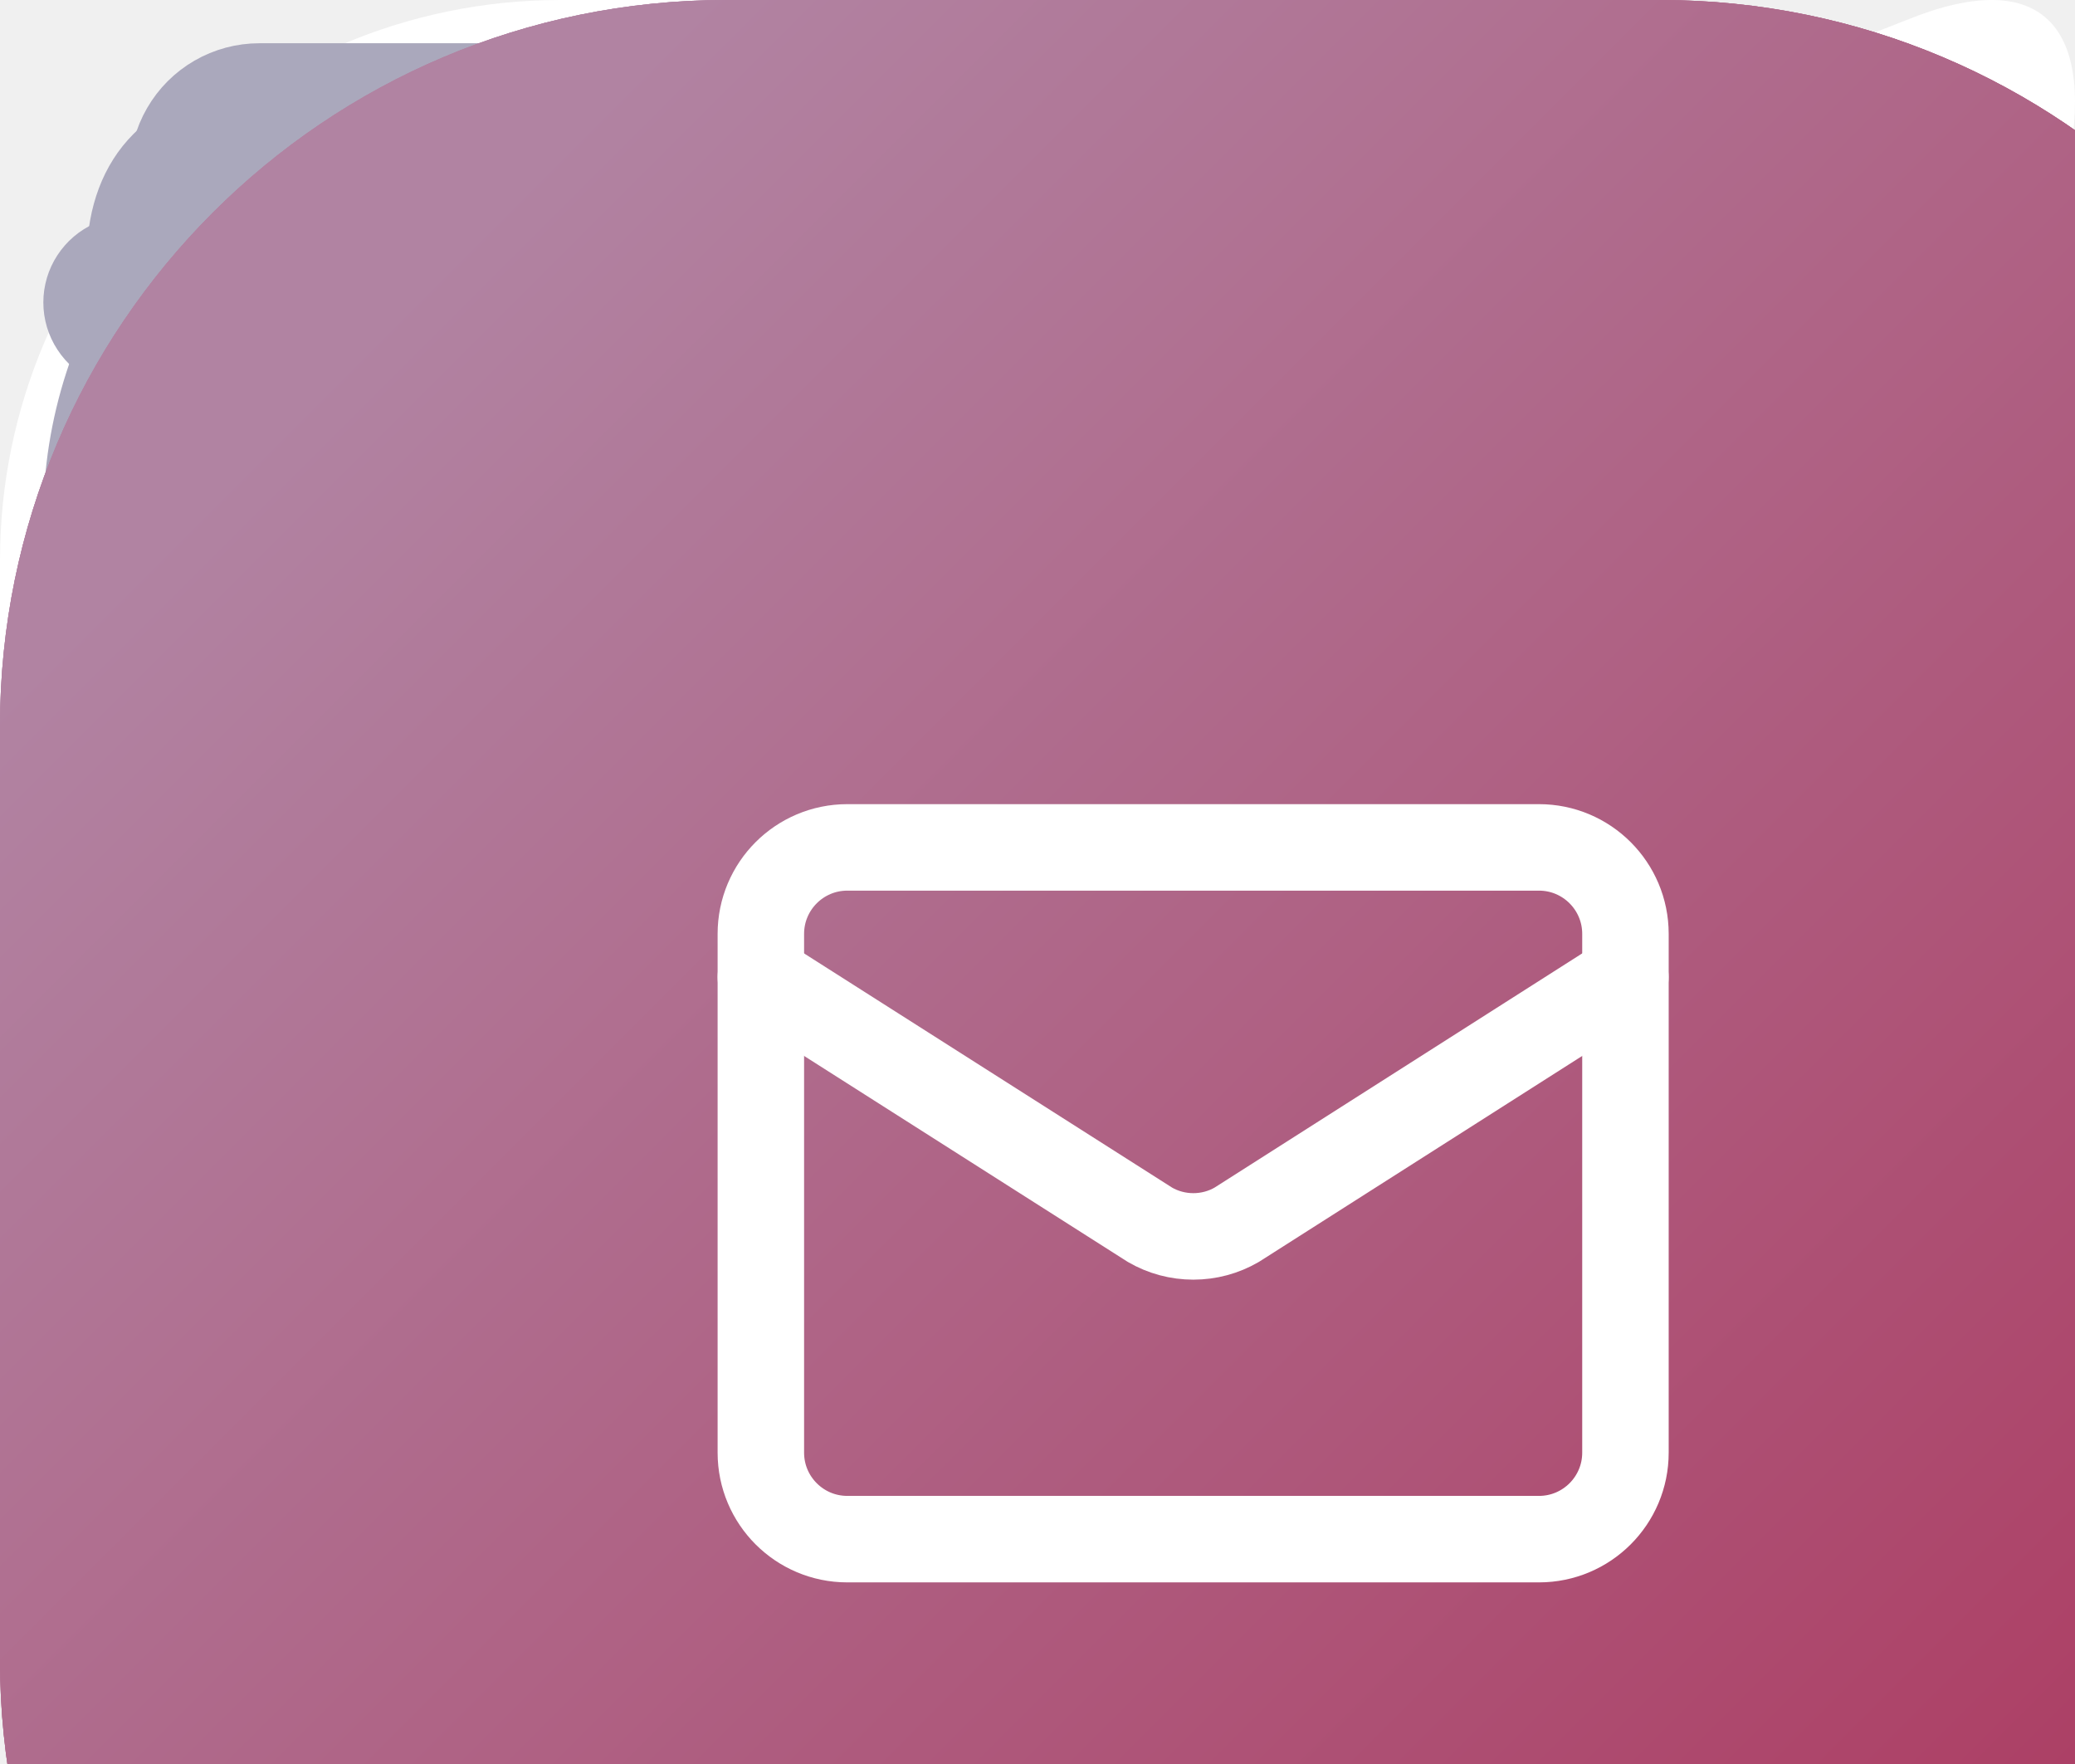
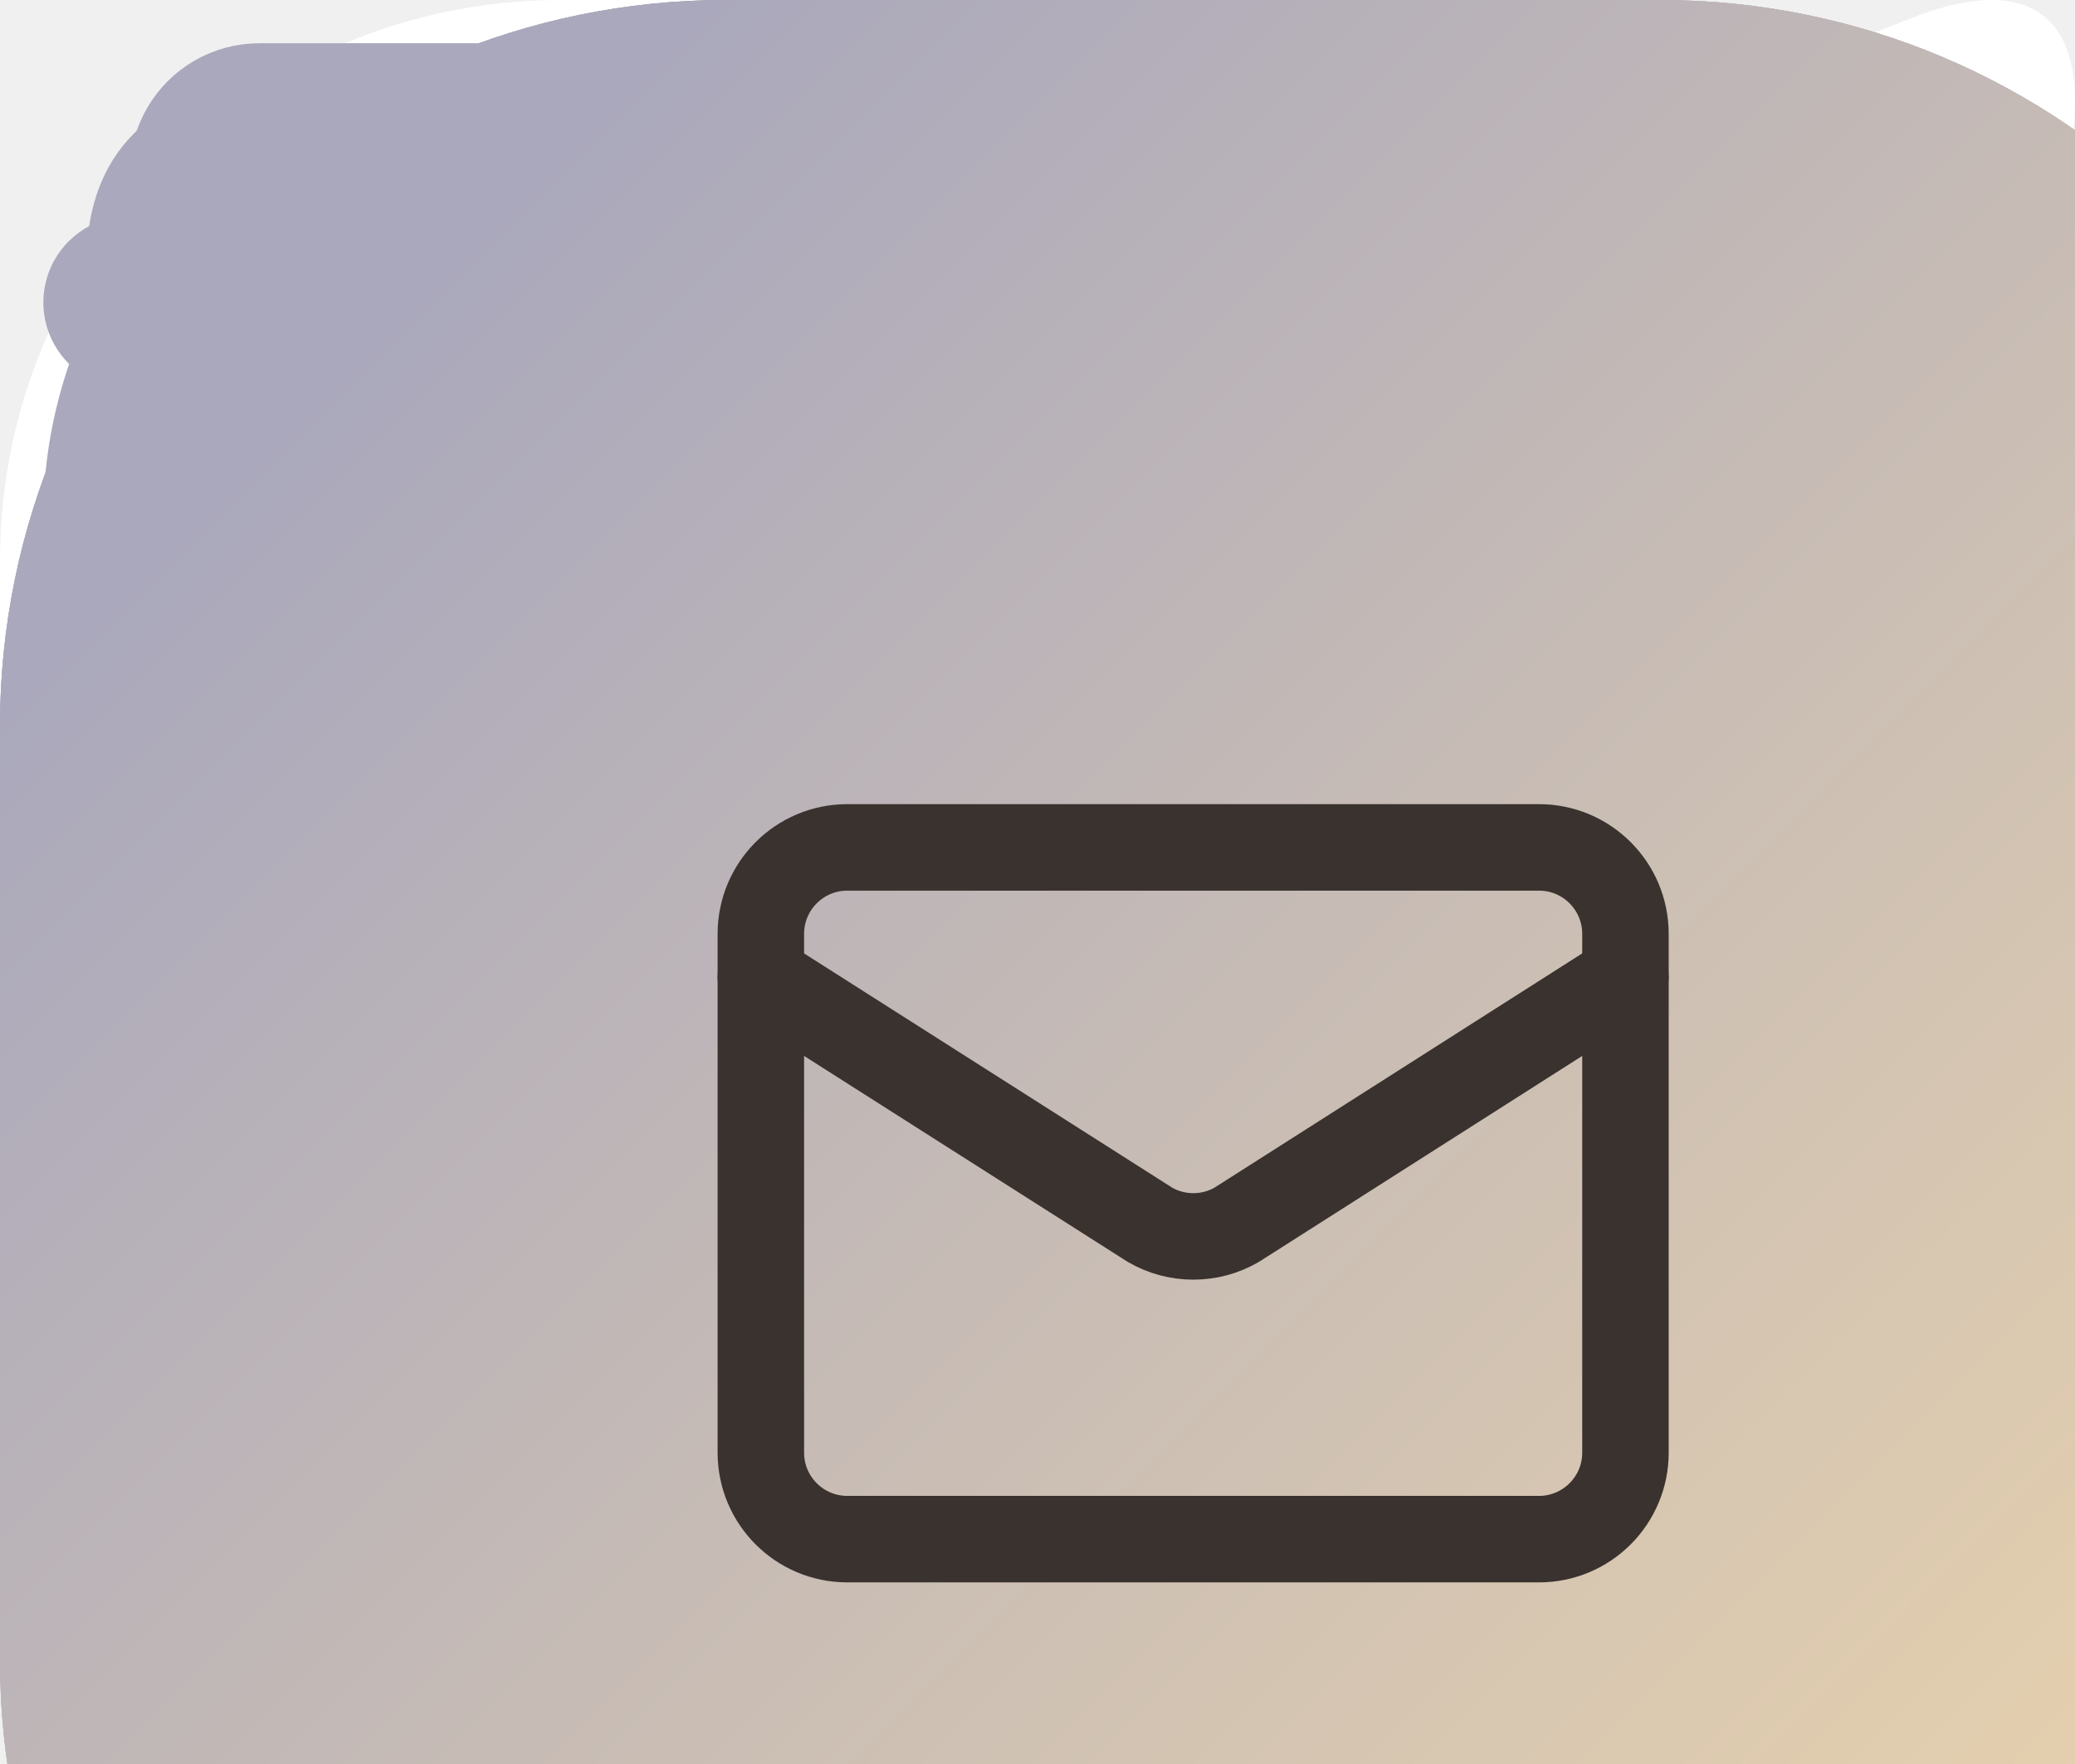
<svg xmlns="http://www.w3.org/2000/svg" width="40" height="34" viewBox="0 0 40 34" fill="none">
  <g id="telegram">
    <path d="M36.753 0.386L1.315 14.258C-0.111 14.904 -0.594 16.198 0.97 16.9L10.061 19.833L32.043 6.043C33.243 5.177 34.472 5.408 33.415 6.36L14.535 23.712L13.942 31.055C14.492 32.189 15.497 32.194 16.139 31.631L21.362 26.614L30.308 33.414C32.386 34.662 33.516 33.856 33.963 31.568L39.831 3.365C40.44 0.548 39.401 -0.693 36.753 0.386Z" fill="white" />
  </g>
  <g id="gitHub" transform="scale(1.2)">
    <path fill-rule="evenodd" clip-rule="evenodd" d="M17.5 1.094C8.234 1.094 0.729 8.599 0.729 17.865C0.729 25.286 5.53 31.554 12.196 33.776C13.035 33.923 13.349 33.419 13.349 32.979C13.349 32.581 13.328 31.26 13.328 29.856C9.115 30.631 8.025 28.828 7.689 27.885C7.5 27.403 6.683 25.915 5.97 25.516C5.383 25.202 4.545 24.426 5.949 24.405C7.27 24.384 8.213 25.621 8.528 26.124C10.037 28.661 12.448 27.948 13.412 27.508C13.559 26.418 13.999 25.684 14.481 25.265C10.75 24.845 6.851 23.399 6.851 16.984C6.851 15.16 7.5 13.651 8.57 12.477C8.402 12.058 7.815 10.339 8.737 8.033C8.737 8.033 10.142 7.592 13.349 9.752C14.691 9.374 16.116 9.186 17.542 9.186C18.968 9.186 20.393 9.374 21.735 9.752C24.942 7.571 26.347 8.033 26.347 8.033C27.269 10.339 26.682 12.058 26.514 12.477C27.584 13.651 28.233 15.139 28.233 16.984C28.233 23.42 24.313 24.845 20.582 25.265C21.19 25.789 21.714 26.795 21.714 28.367C21.714 30.61 21.693 32.413 21.693 32.979C21.693 33.419 22.007 33.944 22.846 33.776C29.47 31.554 34.271 25.265 34.271 17.865C34.271 8.599 26.766 1.094 17.5 1.094Z" fill="white" />
  </g>
  <g id="instagram" transform="scale(1.2)">
    <style type="text/css">
            .st0{fill:none;stroke:#FFFFFF;stroke-width:2;stroke-linecap:round;stroke-linejoin:round;stroke-miterlimit:10;}
            .st1{fill:none;stroke:#FFFFFF;stroke-width:2;}
            .st2{fill:none;stroke:#FFFFFF;stroke-width:2;stroke-miterlimit:10;}
        </style>
    <path class="st0" d="M23,31H9c-4.4,0-8-3.6-8-8V9c0-4.4,3.6-8,8-8h14c4.4,0,8,3.6,8,8v14C31,27.4,27.4,31,23,31z" />
    <circle class="st0" cx="16" cy="16" r="7" />
    <circle class="st0" cx="24" cy="7" r="1" />
  </g>
  <g id="logo">
    <g fill="#E8D2AD">
      <path d="M 1105 168 L 719 168 L 719 268 L 797 268 L 813 270 L 821 274 L 829 284 L 830 296 L 828 303 L 819 319 L 655 563 L 381 960 L 365 976 L 354 983 L 341 988 L 322 991 L 283 991 L 283 1091 L 1107 1091 L 1107 898 L 939 898 L 939 941 L 934 961 L 930 969 L 920 982 L 912 988 L 895 995 L 566 996 L 555 993 L 549 986 L 549 979 L 645 838 L 1010 288 L 1024 275 L 1039 269 L 1105 268 Z" />
      <path d="M 157 168 L 157 269 L 230 270 L 246 276 L 263 291 L 297 344 L 352 436 L 489 676 L 591 527 L 589 521 L 540 442 L 454 299 L 449 287 L 450 276 L 454 272 L 461 269 L 543 268 L 543 168 Z" />
    </g>
  </g>
  <g id="react">
    <circle id="Эллипс 1" cx="10" cy="10" r="0.833" stroke="#AAA8BC" stroke-linecap="round" stroke-linejoin="round" stroke-width="1.667" />
    <path id="Вектор 9" d="M13.083 6.917C9.3 3.15 4.858 1.467 3.167 3.167C1.467 4.858 3.15 9.3 6.917 13.083C10.7 16.85 15.142 18.533 16.833 16.833C18.533 15.142 16.85 10.7 13.083 6.917Z" fill-rule="nonzero" stroke="#AAA8BC" stroke-linecap="round" stroke-linejoin="round" stroke-width="1.667" />
    <path id="Вектор 10" d="M16.833 3.167C15.142 1.467 10.7 3.15 6.917 6.917C3.15 10.7 1.467 15.142 3.167 16.833C4.858 18.533 9.3 16.85 13.083 13.083L13.083 13.083C16.85 9.3 18.533 4.858 16.833 3.167Z" fill-rule="nonzero" stroke="#AAA8BC" stroke-linecap="round" stroke-linejoin="round" stroke-width="1.667" />
  </g>
  <g id="ts">
    <path id="Вектор 14" d="M6.667 2.5L5.833 2.5C5.541 2.5 5.253 2.577 5 2.723C4.747 2.87 4.536 3.08 4.39 3.333C4.244 3.587 4.167 3.874 4.167 4.167L4.167 8.333C4.167 8.626 4.09 8.913 3.943 9.167C3.797 9.42 3.587 9.63 3.333 9.777C3.08 9.923 2.793 10 2.5 10C2.793 10 3.08 10.077 3.333 10.223C3.587 10.37 3.797 10.58 3.943 10.833C4.09 11.087 4.167 11.374 4.167 11.667L4.167 15.833C4.167 16.75 4.917 17.5 5.833 17.5L6.667 17.5" fill-rule="nonzero" stroke="#AAA8BC" stroke-linecap="round" stroke-linejoin="round" stroke-width="1.667" />
    <path id="Вектор 15" d="M13.333 17.5L14.167 17.5C14.459 17.5 14.747 17.423 15 17.277C15.253 17.13 15.464 16.92 15.61 16.667C15.756 16.413 15.833 16.126 15.833 15.833L15.833 11.667C15.833 10.75 16.583 10 17.5 10C17.207 10 16.92 9.923 16.667 9.777C16.413 9.63 16.203 9.42 16.056 9.167C15.91 8.913 15.833 8.626 15.833 8.333L15.833 4.167C15.833 3.874 15.756 3.587 15.61 3.333C15.464 3.08 15.253 2.87 15 2.723C14.747 2.577 14.459 2.5 14.167 2.5L13.333 2.5" fill-rule="nonzero" stroke="#AAA8BC" stroke-linecap="round" stroke-linejoin="round" stroke-width="1.667" />
  </g>
  <g id="js">
    <path id="Вектор 16" d="M13.333 15L18.333 10L13.333 5" fill-rule="nonzero" stroke="#AAA8BC" stroke-linecap="round" stroke-linejoin="round" stroke-width="1.667" />
    <path id="Вектор 17" d="M6.667 5L1.667 10L6.667 15" fill-rule="nonzero" stroke="#AAA8BC" stroke-linecap="round" stroke-linejoin="round" stroke-width="1.667" />
  </g>
  <g id="git">
    <path id="Вектор 23" d="M12.5 5C11.184 5 9.89 5.347 8.75 6.005C7.61 6.663 6.663 7.61 6.005 8.75C5.347 9.89 5 11.184 5 12.5L5 2.5" fill-rule="nonzero" stroke="#AAA8BC" stroke-linecap="round" stroke-linejoin="round" stroke-width="1.667" />
    <circle id="Эллипс 2" cx="15" cy="5" r="2.5" stroke="#AAA8BC" stroke-linecap="round" stroke-linejoin="round" stroke-width="1.667" />
    <circle id="Эллипс 3" cx="5" cy="15" r="2.5" stroke="#AAA8BC" stroke-linecap="round" stroke-linejoin="round" stroke-width="1.667" />
  </g>
  <g id="css">
    <path id="Вектор 32" d="M5.102 16.742C3.678 15.707 2.618 14.249 2.075 12.575C1.531 10.901 1.531 9.099 2.075 7.425C2.618 5.751 3.678 4.293 5.102 3.258C6.526 2.224 8.24 1.667 10 1.667C11.463 1.667 12.9 2.013 14.167 2.671C15.434 3.33 16.486 4.276 17.217 5.417C17.948 6.557 18.333 7.85 18.333 9.167C18.333 9.898 18.141 10.617 17.775 11.25C17.41 11.883 16.884 12.409 16.25 12.775C15.617 13.141 14.898 13.333 14.167 13.333L12.292 13.333C12.021 13.333 11.755 13.409 11.525 13.551C11.295 13.694 11.108 13.897 10.987 14.139C10.866 14.382 10.815 14.653 10.839 14.923C10.864 15.192 10.963 15.45 11.125 15.667L11.375 16C11.538 16.217 11.636 16.474 11.661 16.744C11.685 17.014 11.634 17.285 11.513 17.527C11.392 17.769 11.206 17.973 10.975 18.116C10.745 18.258 10.479 18.333 10.208 18.333L10 18.333C8.24 18.333 6.526 17.776 5.102 16.742Z" fill-rule="nonzero" stroke="#AAA8BC" stroke-linecap="round" stroke-linejoin="round" stroke-width="1.667" />
    <circle id="Эллипс 4" cx="11.25" cy="5.417" r="0.417" fill="#AAA8BC" />
    <circle id="Эллипс 4" cx="11.25" cy="5.417" r="0.417" stroke="#AAA8BC" stroke-linecap="round" stroke-linejoin="round" stroke-width="1.667" />
    <circle id="Эллипс 5" cx="14.583" cy="8.75" r="0.417" fill="#AAA8BC" />
    <circle id="Эллипс 5" cx="14.583" cy="8.75" r="0.417" stroke="#AAA8BC" stroke-linecap="round" stroke-linejoin="round" stroke-width="1.667" />
    <circle id="Эллипс 6" cx="5.417" cy="10.417" r="0.417" fill="#AAA8BC" />
    <circle id="Эллипс 6" cx="5.417" cy="10.417" r="0.417" stroke="#AAA8BC" stroke-linecap="round" stroke-linejoin="round" stroke-width="1.667" />
    <circle id="Эллипс 7" cx="7.083" cy="6.25" r="0.417" fill="#AAA8BC" />
    <circle id="Эллипс 7" cx="7.083" cy="6.25" r="0.417" stroke="#AAA8BC" stroke-linecap="round" stroke-linejoin="round" stroke-width="1.667" />
  </g>
  <g id="scss">
    <path id="Вектор 33" d="M10 1.666C9.761 1.666 9.525 1.718 9.308 1.817L2.167 5.067C2.019 5.132 1.893 5.239 1.805 5.374C1.716 5.509 1.669 5.668 1.669 5.829C1.669 5.991 1.716 6.149 1.805 6.284C1.893 6.42 2.019 6.526 2.167 6.592L9.317 9.85C9.534 9.949 9.77 10 10.008 10C10.247 10 10.483 9.949 10.7 9.85L17.85 6.6C17.998 6.535 18.123 6.428 18.212 6.293C18.3 6.157 18.347 5.999 18.347 5.838C18.347 5.676 18.3 5.518 18.212 5.382C18.123 5.247 17.998 5.14 17.85 5.075L10.692 1.817C10.474 1.718 10.239 1.666 10 1.666Z" fill-rule="nonzero" stroke="#AAA8BC" stroke-linecap="round" stroke-linejoin="round" stroke-width="1.667" />
    <path id="Вектор 34" d="M1.667 10C1.666 10.159 1.712 10.316 1.797 10.45C1.883 10.584 2.005 10.691 2.15 10.758L9.317 14.017C9.533 14.114 9.767 14.165 10.004 14.165C10.241 14.165 10.476 14.114 10.692 14.017L17.842 10.767C17.989 10.7 18.114 10.593 18.202 10.456C18.289 10.32 18.335 10.162 18.333 10" fill-rule="nonzero" stroke="#AAA8BC" stroke-linecap="round" stroke-linejoin="round" stroke-width="1.667" />
    <path id="Вектор 35" d="M1.667 14.167C1.666 14.326 1.712 14.482 1.797 14.617C1.883 14.751 2.005 14.858 2.15 14.925L9.317 18.183C9.533 18.281 9.767 18.332 10.004 18.332C10.241 18.332 10.476 18.281 10.692 18.183L17.842 14.933C17.989 14.867 18.114 14.759 18.202 14.623C18.289 14.487 18.335 14.328 18.333 14.167" fill-rule="nonzero" stroke="#AAA8BC" stroke-linecap="round" stroke-linejoin="round" stroke-width="1.667" />
  </g>
  <g id="html">
    <path id="Вектор 28" d="M4.167 18.11C3.913 17.964 3.703 17.753 3.557 17.5C3.41 17.247 3.333 16.959 3.333 16.667L3.333 3.333C3.333 3.041 3.41 2.753 3.557 2.5C3.703 2.247 3.913 2.036 4.167 1.89C4.42 1.744 4.707 1.667 5 1.667L11.667 1.667C11.93 1.666 12.192 1.718 12.435 1.819C12.679 1.92 12.9 2.068 13.087 2.255L16.077 5.245C16.264 5.431 16.413 5.653 16.514 5.897C16.615 6.141 16.667 6.402 16.667 6.667L16.667 16.667C16.667 16.959 16.59 17.247 16.443 17.5C16.297 17.753 16.087 17.964 15.833 18.11C15.58 18.256 15.293 18.333 15 18.333L5 18.333C4.707 18.333 4.42 18.256 4.167 18.11Z" fill-rule="nonzero" stroke="#AAA8BC" stroke-linecap="round" stroke-linejoin="round" stroke-width="1.667" />
    <path id="Вектор 29" d="M11.667 1.667L11.667 5.833C11.667 5.98 11.705 6.123 11.778 6.25C11.851 6.377 11.957 6.482 12.083 6.555C12.21 6.628 12.354 6.667 12.5 6.667L16.667 6.667" fill-rule="nonzero" stroke="#AAA8BC" stroke-linecap="round" stroke-linejoin="round" stroke-width="1.667" />
    <path id="Вектор 30" d="M8.333 10.417L6.667 12.5L8.333 14.583" fill-rule="nonzero" stroke="#AAA8BC" stroke-linecap="round" stroke-linejoin="round" stroke-width="1.667" />
    <path id="Вектор 31" d="M11.667 10.417L13.333 12.5L11.667 14.583" fill-rule="nonzero" stroke="#AAA8BC" stroke-linecap="round" stroke-linejoin="round" stroke-width="1.667" />
  </g>
  <g id="tel">
    <defs>
-       <linearGradient id="paint_linear_0" x1="39.263" x2="6.737" y1="39.263" y2="6.737" gradientUnits="userSpaceOnUse">
-         <stop stop-color="rgb(172,59,97)" offset="0" stop-opacity="1" />
-         <stop stop-color="rgb(177,131,162)" offset="1" stop-opacity="1" />
+       <linearGradient id="grad_tel" x1="0" y1="0" x2="46" y2="46" gradientUnits="userSpaceOnUse">
+         <stop stop-color="#AAA8BC" offset="0.146" />
+         <stop stop-color="#E8D2AD" offset="0.854" />
      </linearGradient>
-       <clipPath id="clipPath_0">
-         <rect width="46" height="46" x="0" y="0" rx="14" fill="rgb(255,255,255)" />
-       </clipPath>
-       <clipPath id="clipPath_1">
-         <rect width="20" height="20" x="13" y="13" fill="rgb(255,255,255)" />
-       </clipPath>
    </defs>
-     <rect id="Фрейм 114" width="46" height="46" x="0" y="0" rx="14" fill="url(#paint_linear_0)" />
+     <rect id="Фрейм 114" width="46" height="46" x="0" y="0" rx="14" fill="url(#grad_tel)" />
    <g id="phone">
-       <rect id="phone" width="20" height="20" x="13" y="13" />
-       <path id="Вектор 62" d="M24.527 26.806C24.641 26.859 24.765 26.885 24.891 26.882C25.017 26.88 25.14 26.849 25.252 26.792C25.364 26.735 25.462 26.654 25.538 26.554L25.833 26.166C25.989 25.959 26.19 25.791 26.421 25.676C26.653 25.56 26.908 25.5 27.167 25.5L29.667 25.5C29.959 25.5 30.247 25.577 30.5 25.723C30.753 25.869 30.964 26.08 31.11 26.333C31.256 26.587 31.333 26.874 31.333 27.166L31.333 29.666C31.333 29.959 31.256 30.247 31.11 30.5C30.964 30.753 30.753 30.964 30.5 31.11C30.247 31.256 29.959 31.333 29.667 31.333C27.034 31.333 24.447 30.64 22.167 29.324C19.887 28.007 17.993 26.113 16.676 23.833C15.36 21.553 14.667 18.966 14.667 16.333C14.667 16.041 14.744 15.753 14.89 15.5C15.036 15.246 15.247 15.036 15.5 14.89C15.753 14.743 16.041 14.666 16.333 14.666L18.833 14.666C19.126 14.666 19.413 14.743 19.667 14.89C19.92 15.036 20.131 15.246 20.277 15.5C20.423 15.753 20.5 16.041 20.5 16.333L20.5 18.833C20.5 19.092 20.44 19.347 20.324 19.578C20.208 19.81 20.04 20.011 19.833 20.166L19.443 20.459C19.342 20.537 19.26 20.636 19.203 20.75C19.146 20.865 19.116 20.991 19.116 21.118C19.115 21.246 19.144 21.372 19.2 21.486C19.766 22.635 20.517 23.683 21.422 24.588C22.328 25.493 23.377 26.242 24.527 26.806" fill-rule="nonzero" stroke="rgb(255,255,255)" stroke-linecap="round" stroke-linejoin="round" stroke-width="1.667" />
+       <path id="Вектор 62" d="M24.527 26.806C24.641 26.859 24.765 26.885 24.891 26.882C25.017 26.88 25.14 26.849 25.252 26.792C25.364 26.735 25.462 26.654 25.538 26.554L25.833 26.166C25.989 25.959 26.19 25.791 26.421 25.676C26.653 25.56 26.908 25.5 27.167 25.5L29.667 25.5C29.959 25.5 30.247 25.577 30.5 25.723C30.753 25.869 30.964 26.08 31.11 26.333C31.256 26.587 31.333 26.874 31.333 27.166L31.333 29.666C31.333 29.959 31.256 30.247 31.11 30.5C30.964 30.753 30.753 30.964 30.5 31.11C30.247 31.256 29.959 31.333 29.667 31.333C27.034 31.333 24.447 30.64 22.167 29.324C19.887 28.007 17.993 26.113 16.676 23.833C15.36 21.553 14.667 18.966 14.667 16.333C14.667 16.041 14.744 15.753 14.89 15.5C15.036 15.246 15.247 15.036 15.5 14.89C15.753 14.743 16.041 14.666 16.333 14.666L18.833 14.666C19.126 14.666 19.413 14.743 19.667 14.89C19.92 15.036 20.131 15.246 20.277 15.5C20.423 15.753 20.5 16.041 20.5 16.333L20.5 18.833C20.5 19.092 20.44 19.347 20.324 19.578C20.208 19.81 20.04 20.011 19.833 20.166L19.443 20.459C19.342 20.537 19.26 20.636 19.203 20.75C19.146 20.865 19.116 20.991 19.116 21.118C19.115 21.246 19.144 21.372 19.2 21.486C19.766 22.635 20.517 23.683 21.422 24.588C22.328 25.493 23.377 26.242 24.527 26.806" fill-rule="nonzero" stroke="#39322E" stroke-linecap="round" stroke-linejoin="round" stroke-width="1.667" />
    </g>
  </g>
  <g id="geo">
    <defs>
-       <linearGradient id="paint_linear_2" x1="39.263" x2="6.737" y1="39.263" y2="6.737" gradientUnits="userSpaceOnUse">
-         <stop stop-color="rgb(172,59,97)" offset="0" stop-opacity="1" />
-         <stop stop-color="rgb(177,131,162)" offset="1" stop-opacity="1" />
+       <linearGradient id="grad_geo" x1="0" y1="0" x2="46" y2="46" gradientUnits="userSpaceOnUse">
+         <stop stop-color="#AAA8BC" offset="0.146" />
+         <stop stop-color="#E8D2AD" offset="0.854" />
      </linearGradient>
-       <clipPath id="clipPath_4">
-         <rect width="46" height="46" x="0" y="0" rx="14" fill="rgb(255,255,255)" />
-       </clipPath>
-       <clipPath id="clipPath_5">
-         <rect width="20" height="20" x="13" y="13" fill="rgb(255,255,255)" />
-       </clipPath>
    </defs>
-     <rect id="Фрейм 111" width="46" height="46" x="0" y="0" rx="14" fill="url(#paint_linear_2)" />
+     <rect id="Фрейм 111" width="46" height="46" x="0" y="0" rx="14" fill="url(#grad_geo)" />
    <g id="map-pin">
-       <rect id="map-pin" width="20" height="20" x="13" y="13" />
-       <path id="Вектор 61" d="M23.501 31.166C23.405 31.238 23.295 31.288 23.178 31.314C23.061 31.339 22.939 31.339 22.822 31.314C22.705 31.288 22.595 31.238 22.499 31.166C20.949 29.827 16.333 25.494 16.333 21.333C16.333 19.925 16.779 18.554 17.607 17.415C18.434 16.276 19.601 15.428 20.94 14.993C22.279 14.558 23.721 14.558 25.06 14.993C26.399 15.428 27.566 16.276 28.393 17.415C29.221 18.554 29.667 19.925 29.667 21.333C29.667 25.494 25.051 29.827 23.501 31.166Z" fill-rule="nonzero" stroke="rgb(255,255,255)" stroke-linecap="round" stroke-linejoin="round" stroke-width="1.667" />
-       <circle id="Эллипс 8" cx="23" cy="21.333" r="2.5" stroke="rgb(255,255,255)" stroke-linecap="round" stroke-linejoin="round" stroke-width="1.667" />
+       <path id="Вектор 61" d="M23.501 31.166C23.405 31.238 23.295 31.288 23.178 31.314C23.061 31.339 22.939 31.339 22.822 31.314C22.705 31.288 22.595 31.238 22.499 31.166C20.949 29.827 16.333 25.494 16.333 21.333C16.333 19.925 16.779 18.554 17.607 17.415C18.434 16.276 19.601 15.428 20.94 14.993C22.279 14.558 23.721 14.558 25.06 14.993C26.399 15.428 27.566 16.276 28.393 17.415C29.221 18.554 29.667 19.925 29.667 21.333C29.667 25.494 25.051 29.827 23.501 31.166Z" fill-rule="nonzero" stroke="#39322E" stroke-linecap="round" stroke-linejoin="round" stroke-width="1.667" />
+       <circle id="Эллипс 8" cx="23" cy="21.333" r="2.5" stroke="#39322E" stroke-linecap="round" stroke-linejoin="round" stroke-width="1.667" />
    </g>
  </g>
  <g id="email">
    <defs>
-       <linearGradient id="paint_linear_1" x1="39.263" x2="6.737" y1="39.263" y2="6.737" gradientUnits="userSpaceOnUse">
-         <stop stop-color="rgb(172,59,97)" offset="0" stop-opacity="1" />
-         <stop stop-color="rgb(177,131,162)" offset="1" stop-opacity="1" />
+       <linearGradient id="grad_email" x1="0" y1="0" x2="46" y2="46" gradientUnits="userSpaceOnUse">
+         <stop stop-color="#AAA8BC" offset="0.146" />
+         <stop stop-color="#E8D2AD" offset="0.854" />
      </linearGradient>
-       <clipPath id="clipPath_2">
-         <rect width="46" height="46" x="0" y="0" rx="14" fill="rgb(255,255,255)" />
-       </clipPath>
-       <clipPath id="clipPath_3">
-         <rect width="20" height="20" x="13" y="13" fill="rgb(255,255,255)" />
-       </clipPath>
    </defs>
-     <rect id="Фрейм 117" width="46" height="46" x="0" y="0" rx="14" fill="url(#paint_linear_1)" />
+     <rect id="Фрейм 117" width="46" height="46" x="0" y="0" rx="14" fill="url(#grad_email)" />
    <g id="mail">
-       <rect id="mail" width="20" height="20" x="13" y="13" />
-       <path id="Вектор 63" d="M31.333 18.834L23.841 23.606C23.587 23.754 23.298 23.831 23.004 23.831C22.71 23.831 22.421 23.754 22.167 23.606L14.667 18.834" fill-rule="nonzero" stroke="rgb(255,255,255)" stroke-linecap="round" stroke-linejoin="round" stroke-width="1.667" />
-       <rect id="Прямоугольник 4" width="16.667" height="13.333" x="14.667" y="16.333" rx="1.667" stroke="rgb(255,255,255)" stroke-linecap="round" stroke-linejoin="round" stroke-width="1.667" />
+       <path id="Вектор 63" d="M31.333 18.834L23.841 23.606C23.587 23.754 23.298 23.831 23.004 23.831C22.71 23.831 22.421 23.754 22.167 23.606L14.667 18.834" fill-rule="nonzero" stroke="#39322E" stroke-linecap="round" stroke-linejoin="round" stroke-width="1.667" />
+       <rect id="Прямоугольник 4" width="16.667" height="13.333" x="14.667" y="16.333" rx="1.667" stroke="#39322E" stroke-linecap="round" stroke-linejoin="round" stroke-width="1.667" />
    </g>
  </g>
</svg>
